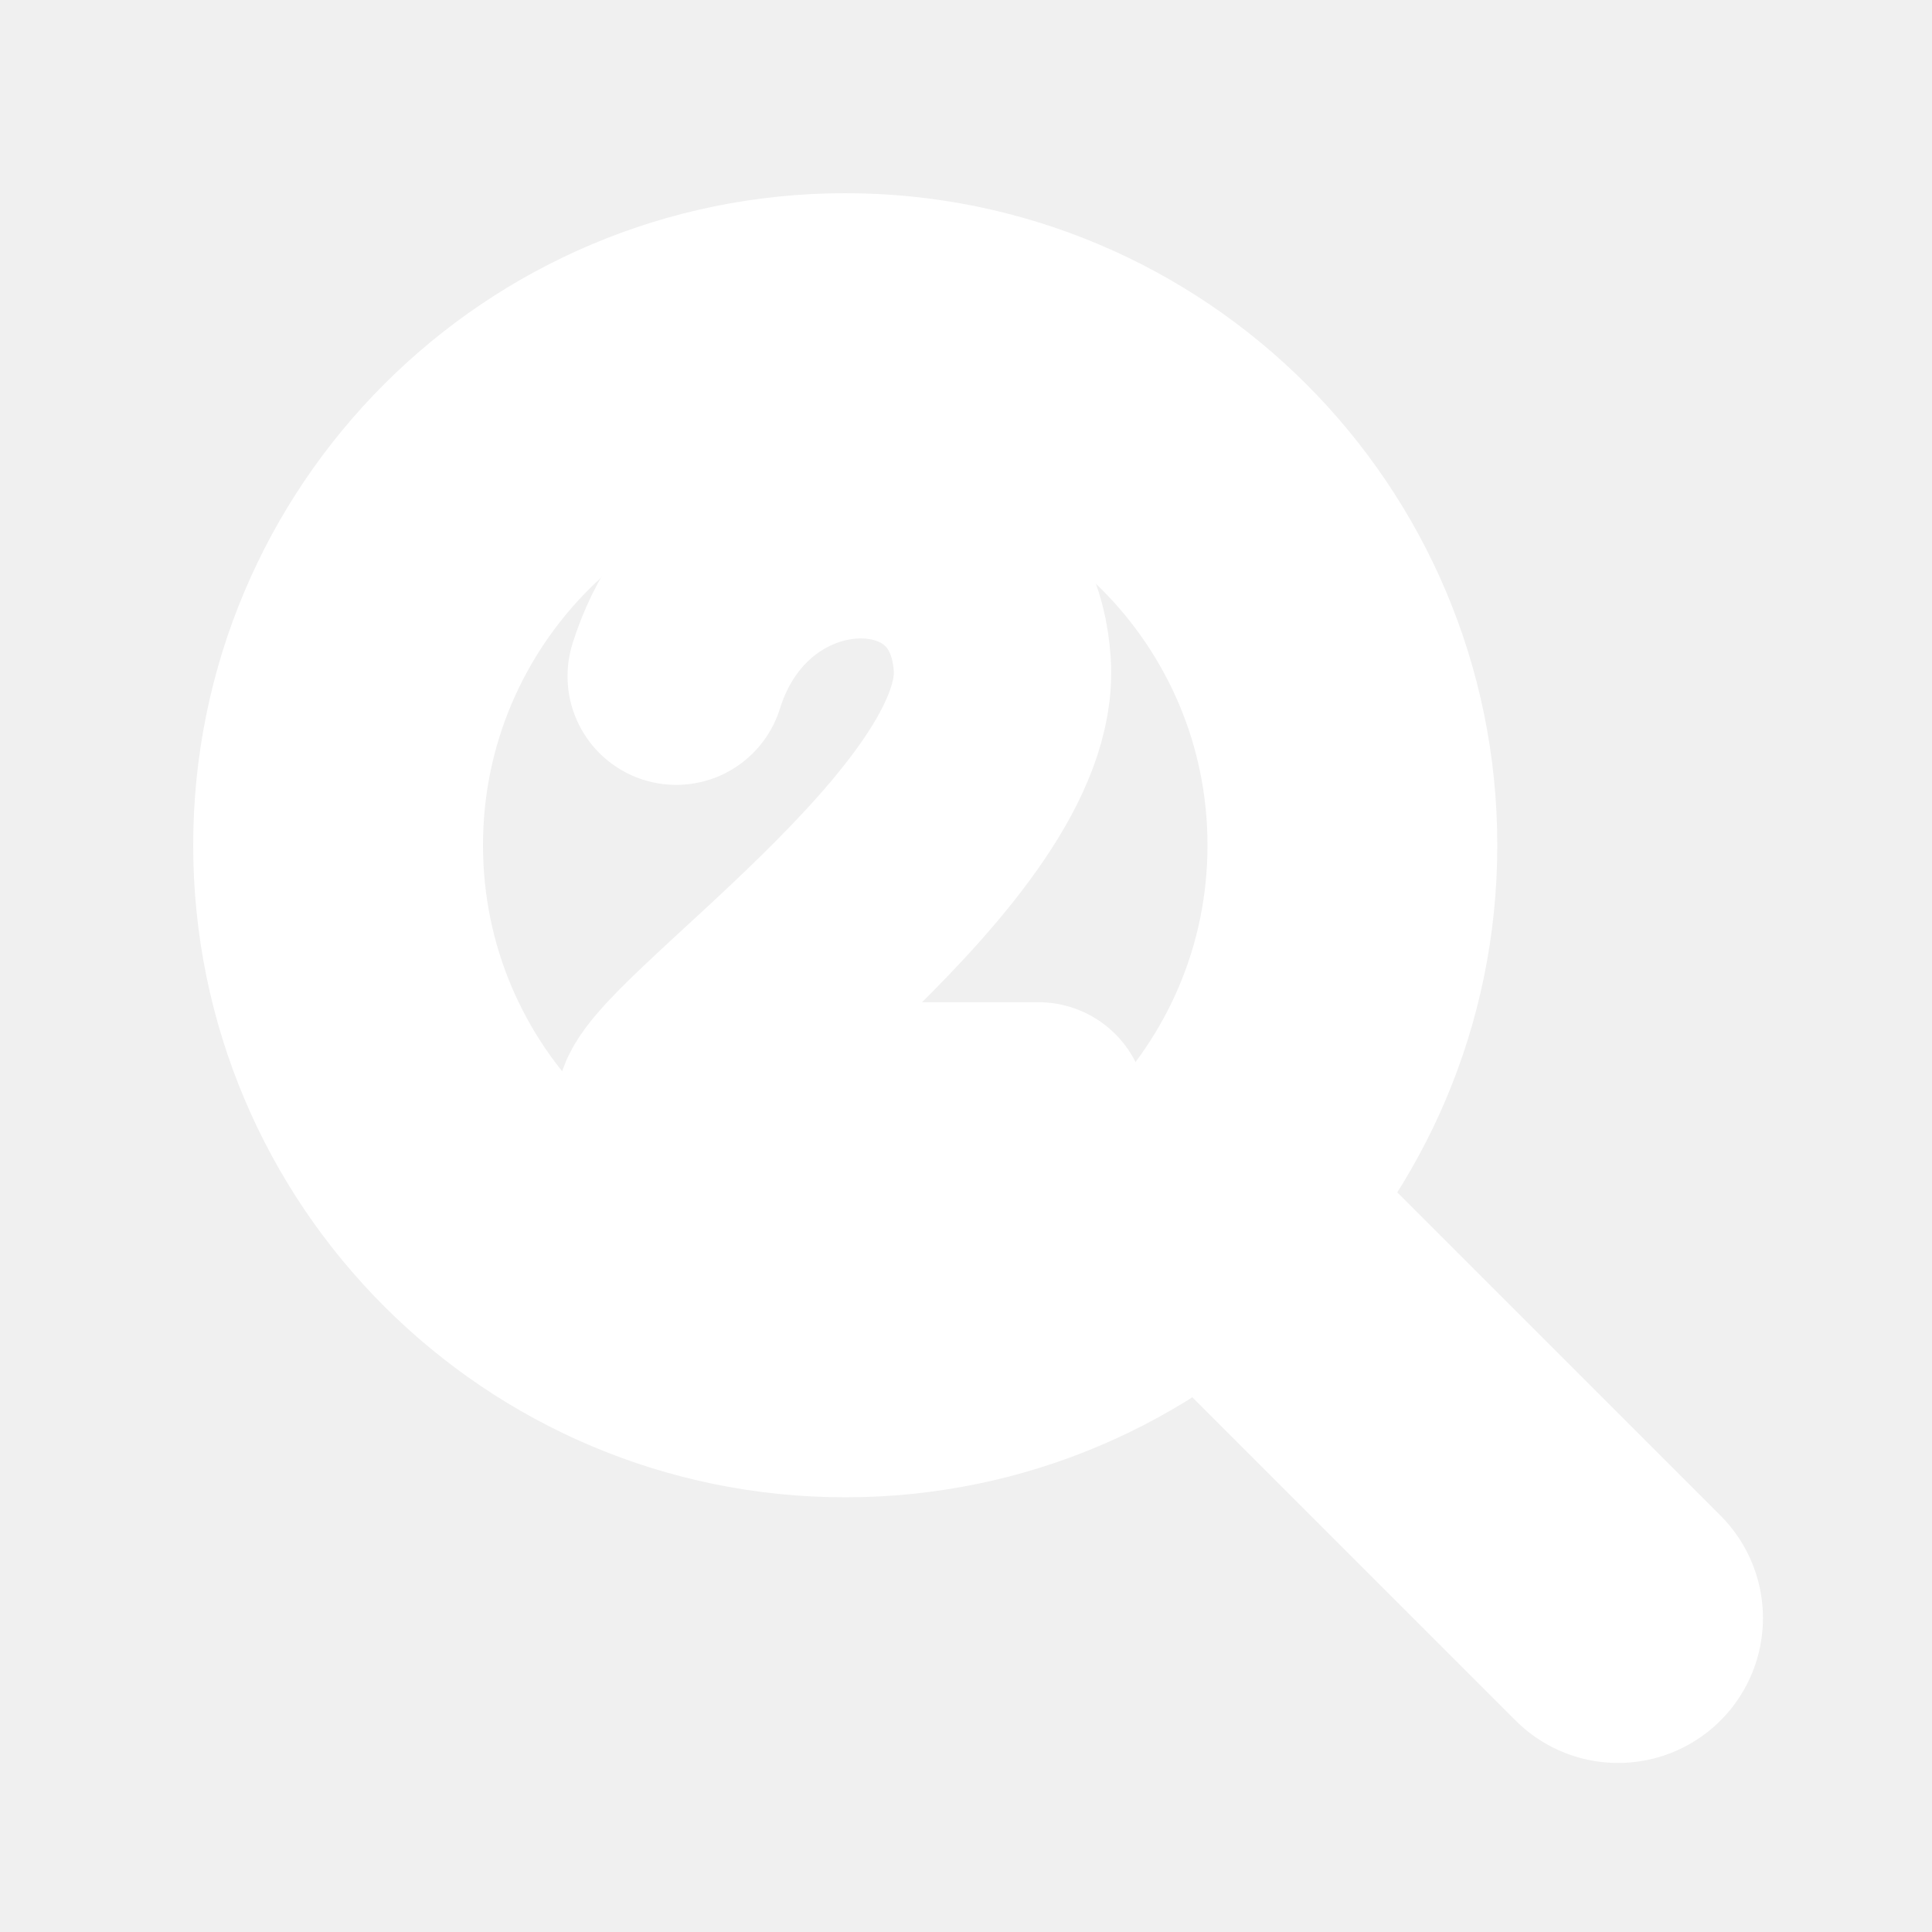
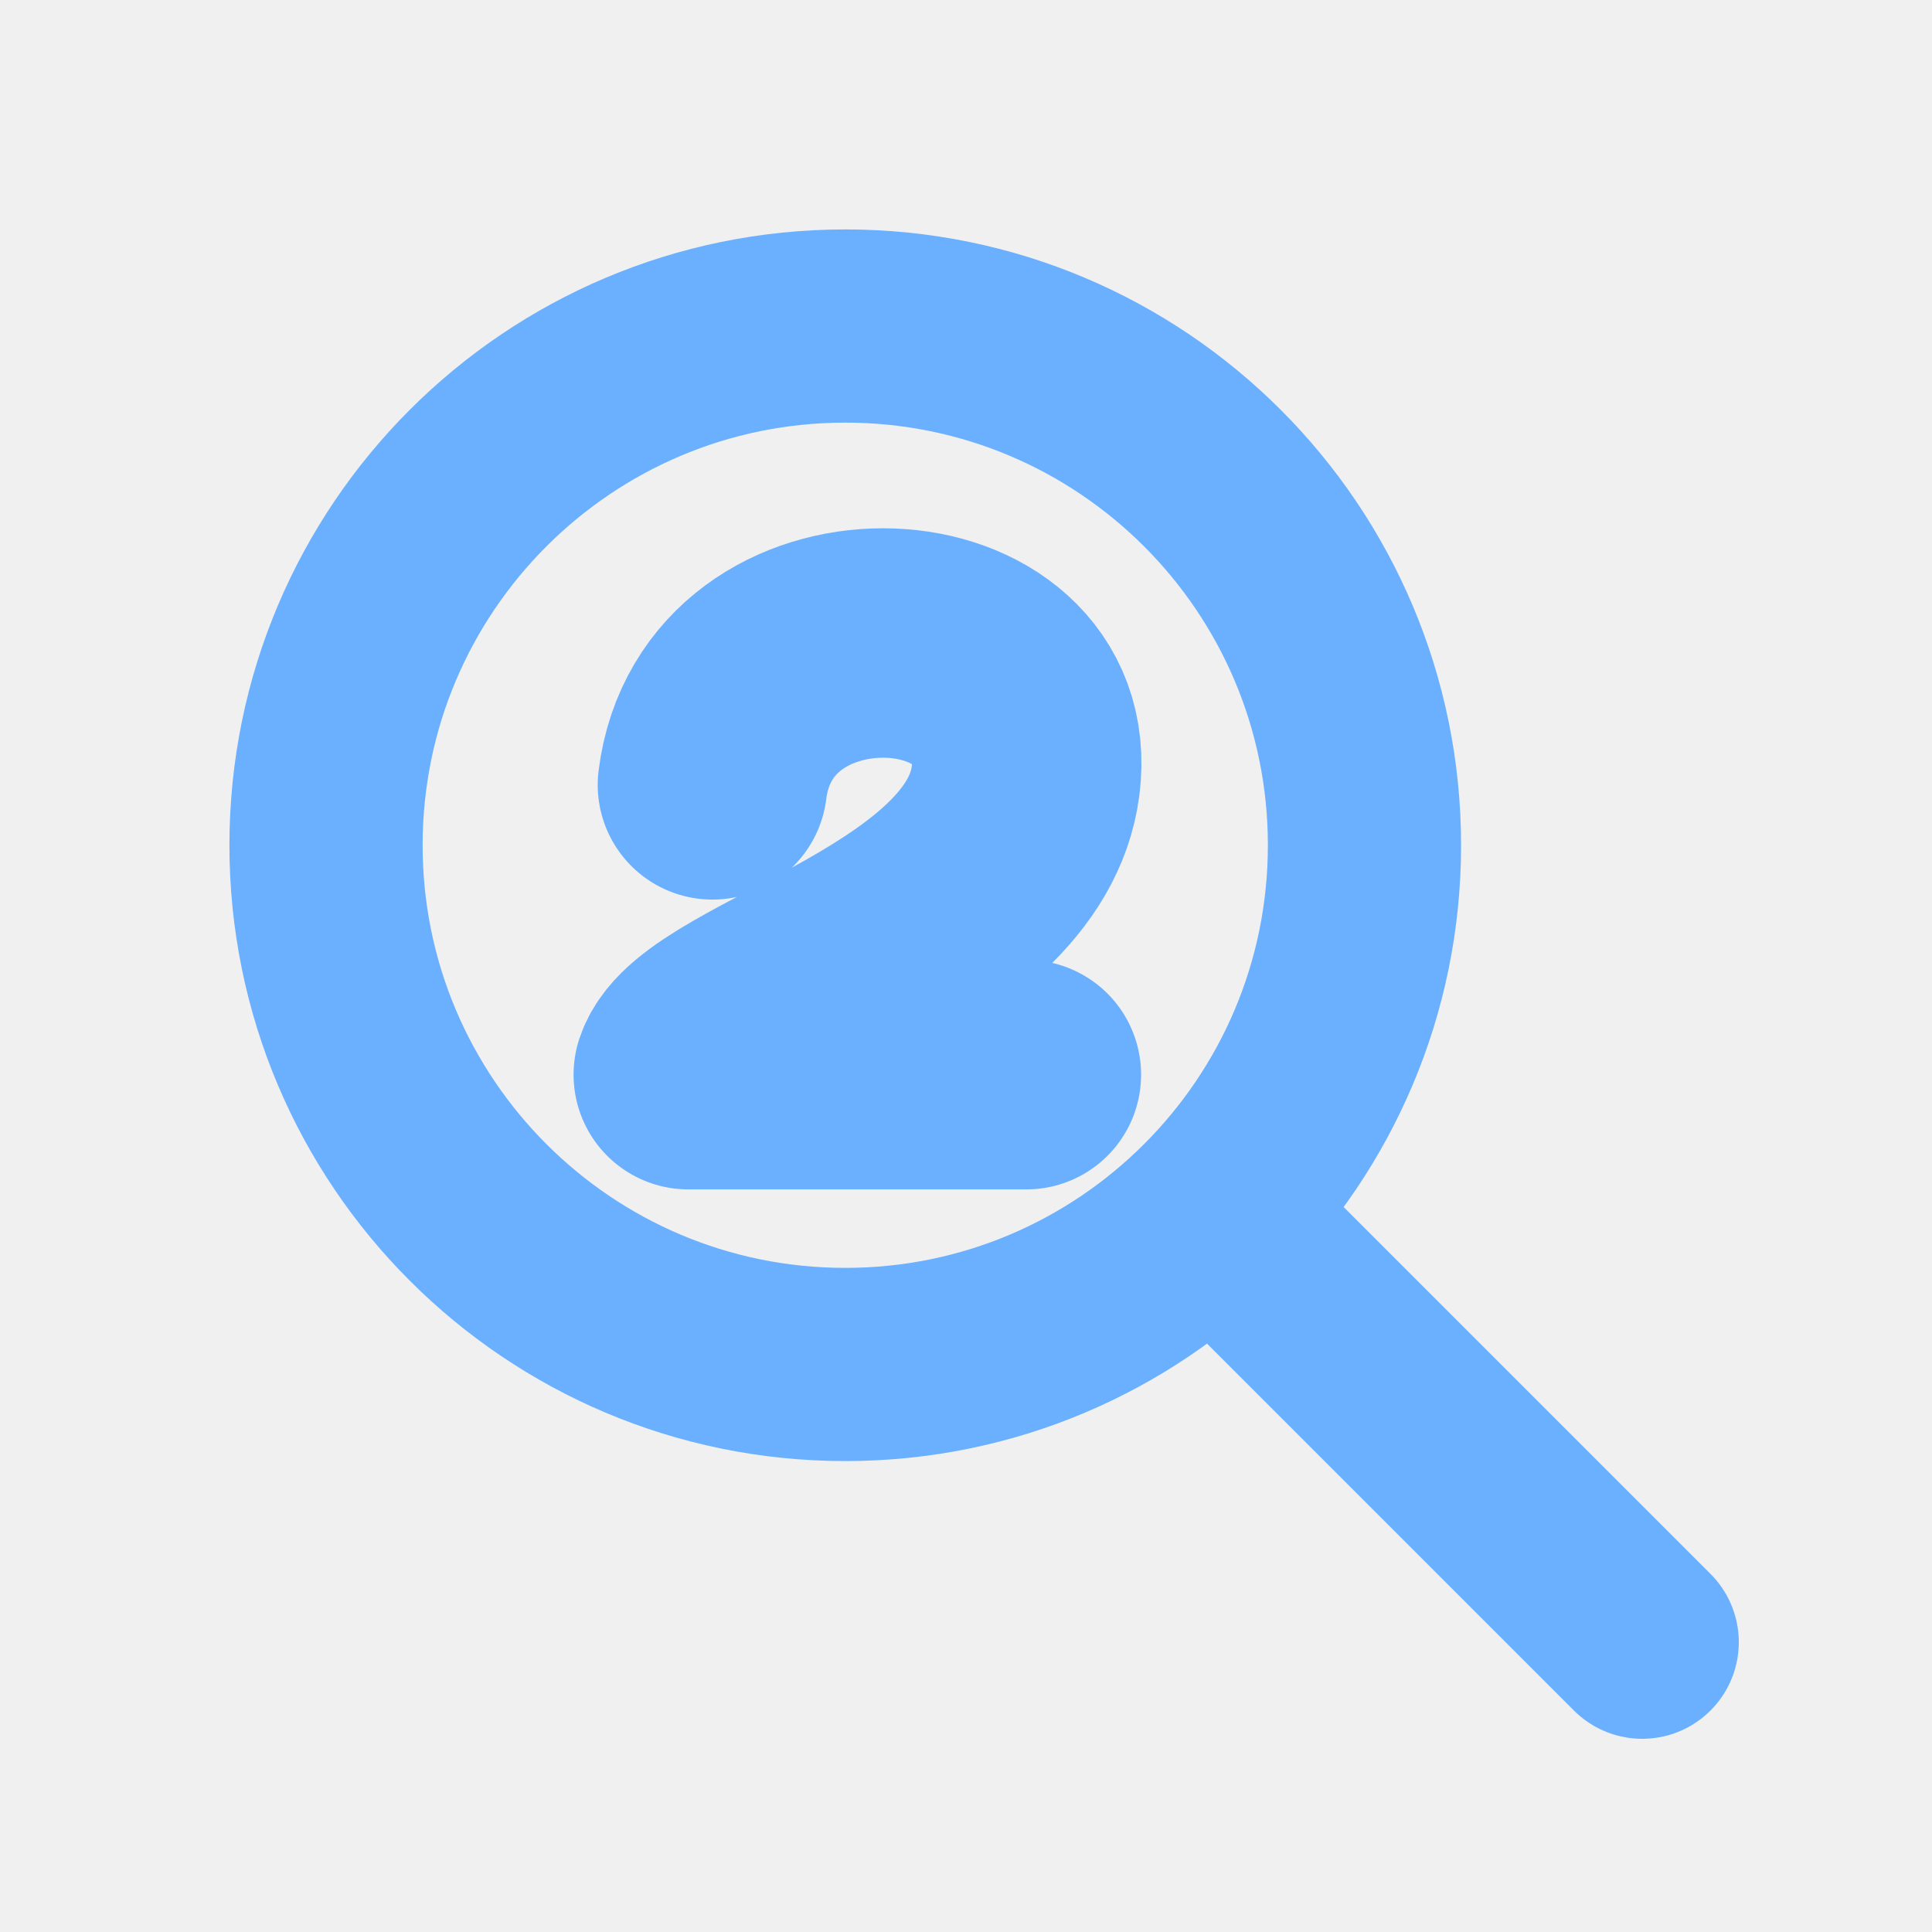
<svg xmlns="http://www.w3.org/2000/svg" width="16" height="16" viewBox="0 0 16 16">
-   <g fill="none" stroke="#ffffff" stroke-width="2.4" stroke-linecap="round" stroke-linejoin="round">
-     <circle cx="7" cy="7" r="4.2" />
-     <path d="M10.0 10.0 L13.4 13.4" />
-     <path d="M5.6 5.6 C6.1 4.0 8.2 4.0 8.3 5.5 C8.4 6.9 5.5 8.8 5.5 9.2 H8.6" fill="none" stroke="#ffffff" stroke-width="1.8" stroke-linecap="round" />
+   <g fill="none" stroke="#6ab0ff" stroke-width="1.6" stroke-linecap="round" stroke-linejoin="round">
+     <circle cx="7" cy="7" r="4.3" />
+     <path d="M10.1 10.1 L13.6 13.6" />
+   </g>
+   <g fill="none" stroke="#6ab0ff" stroke-width="1.9" stroke-linecap="round" stroke-linejoin="round">
+     <path d="M5.9 6.5 C6.1 4.9 8.6 5.0 8.5 6.4 C8.4 7.8 5.9 8.3 5.7 8.9 H8.5" />
  </g>
</svg>
